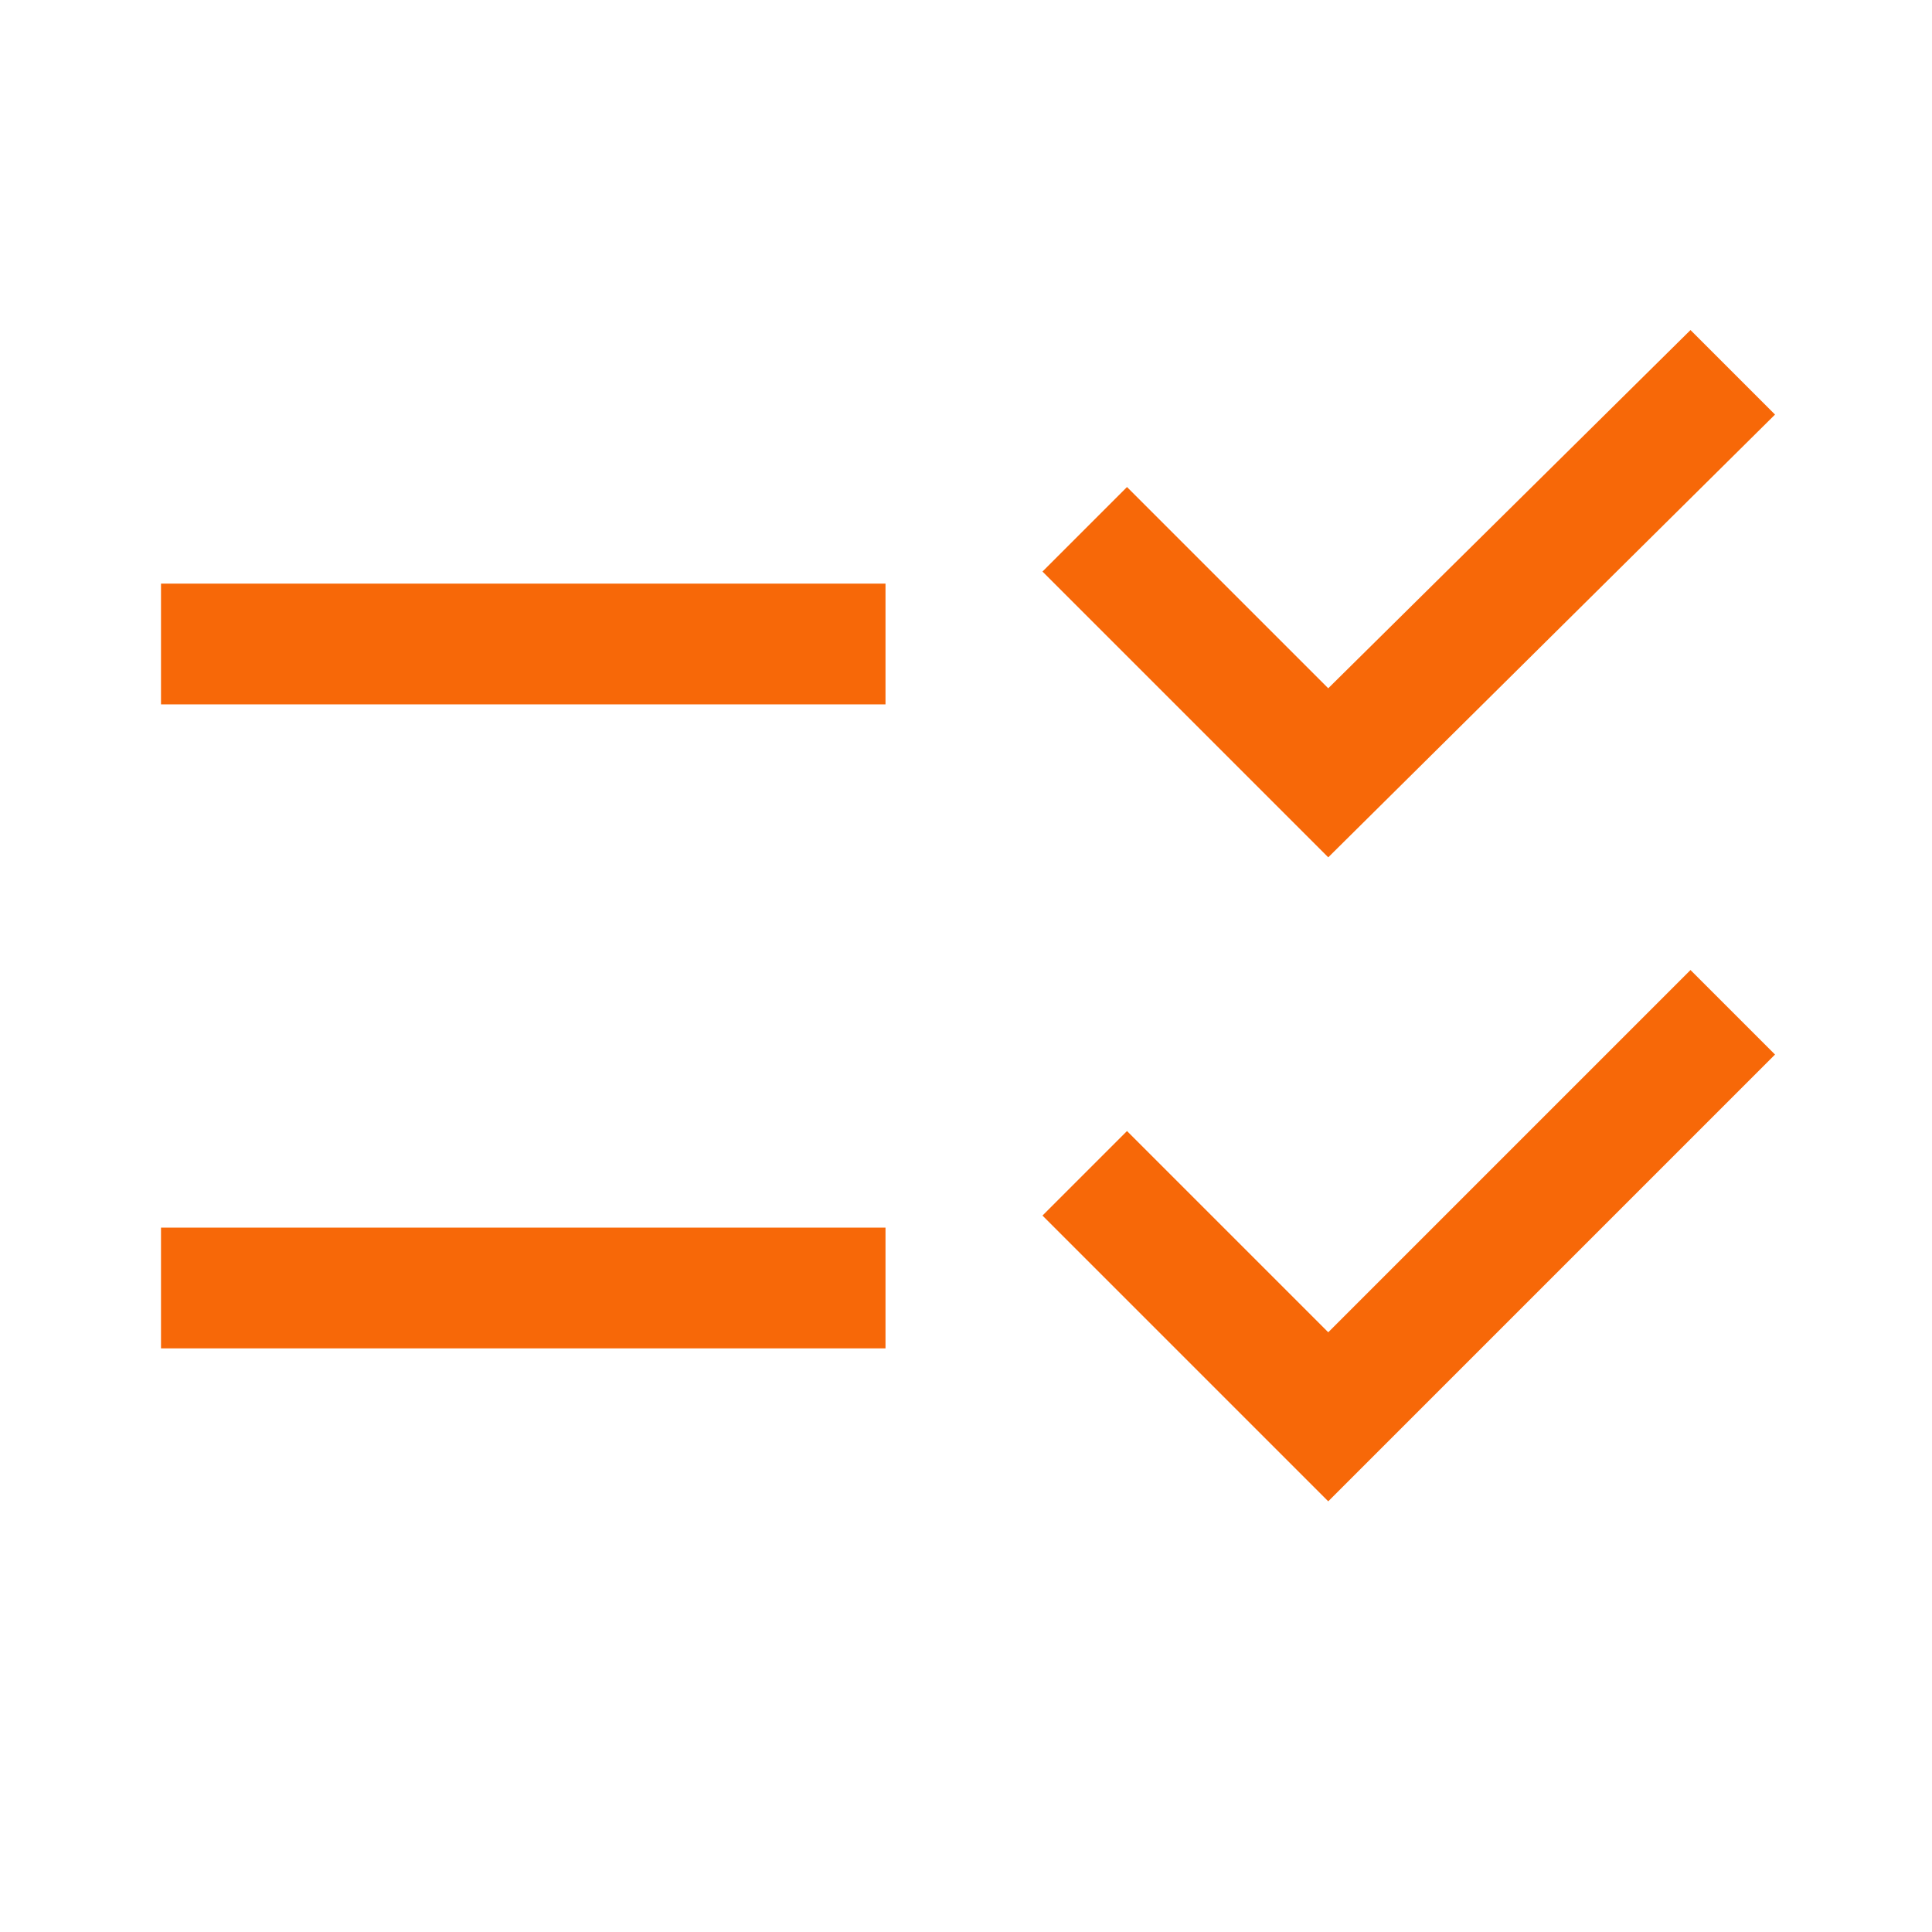
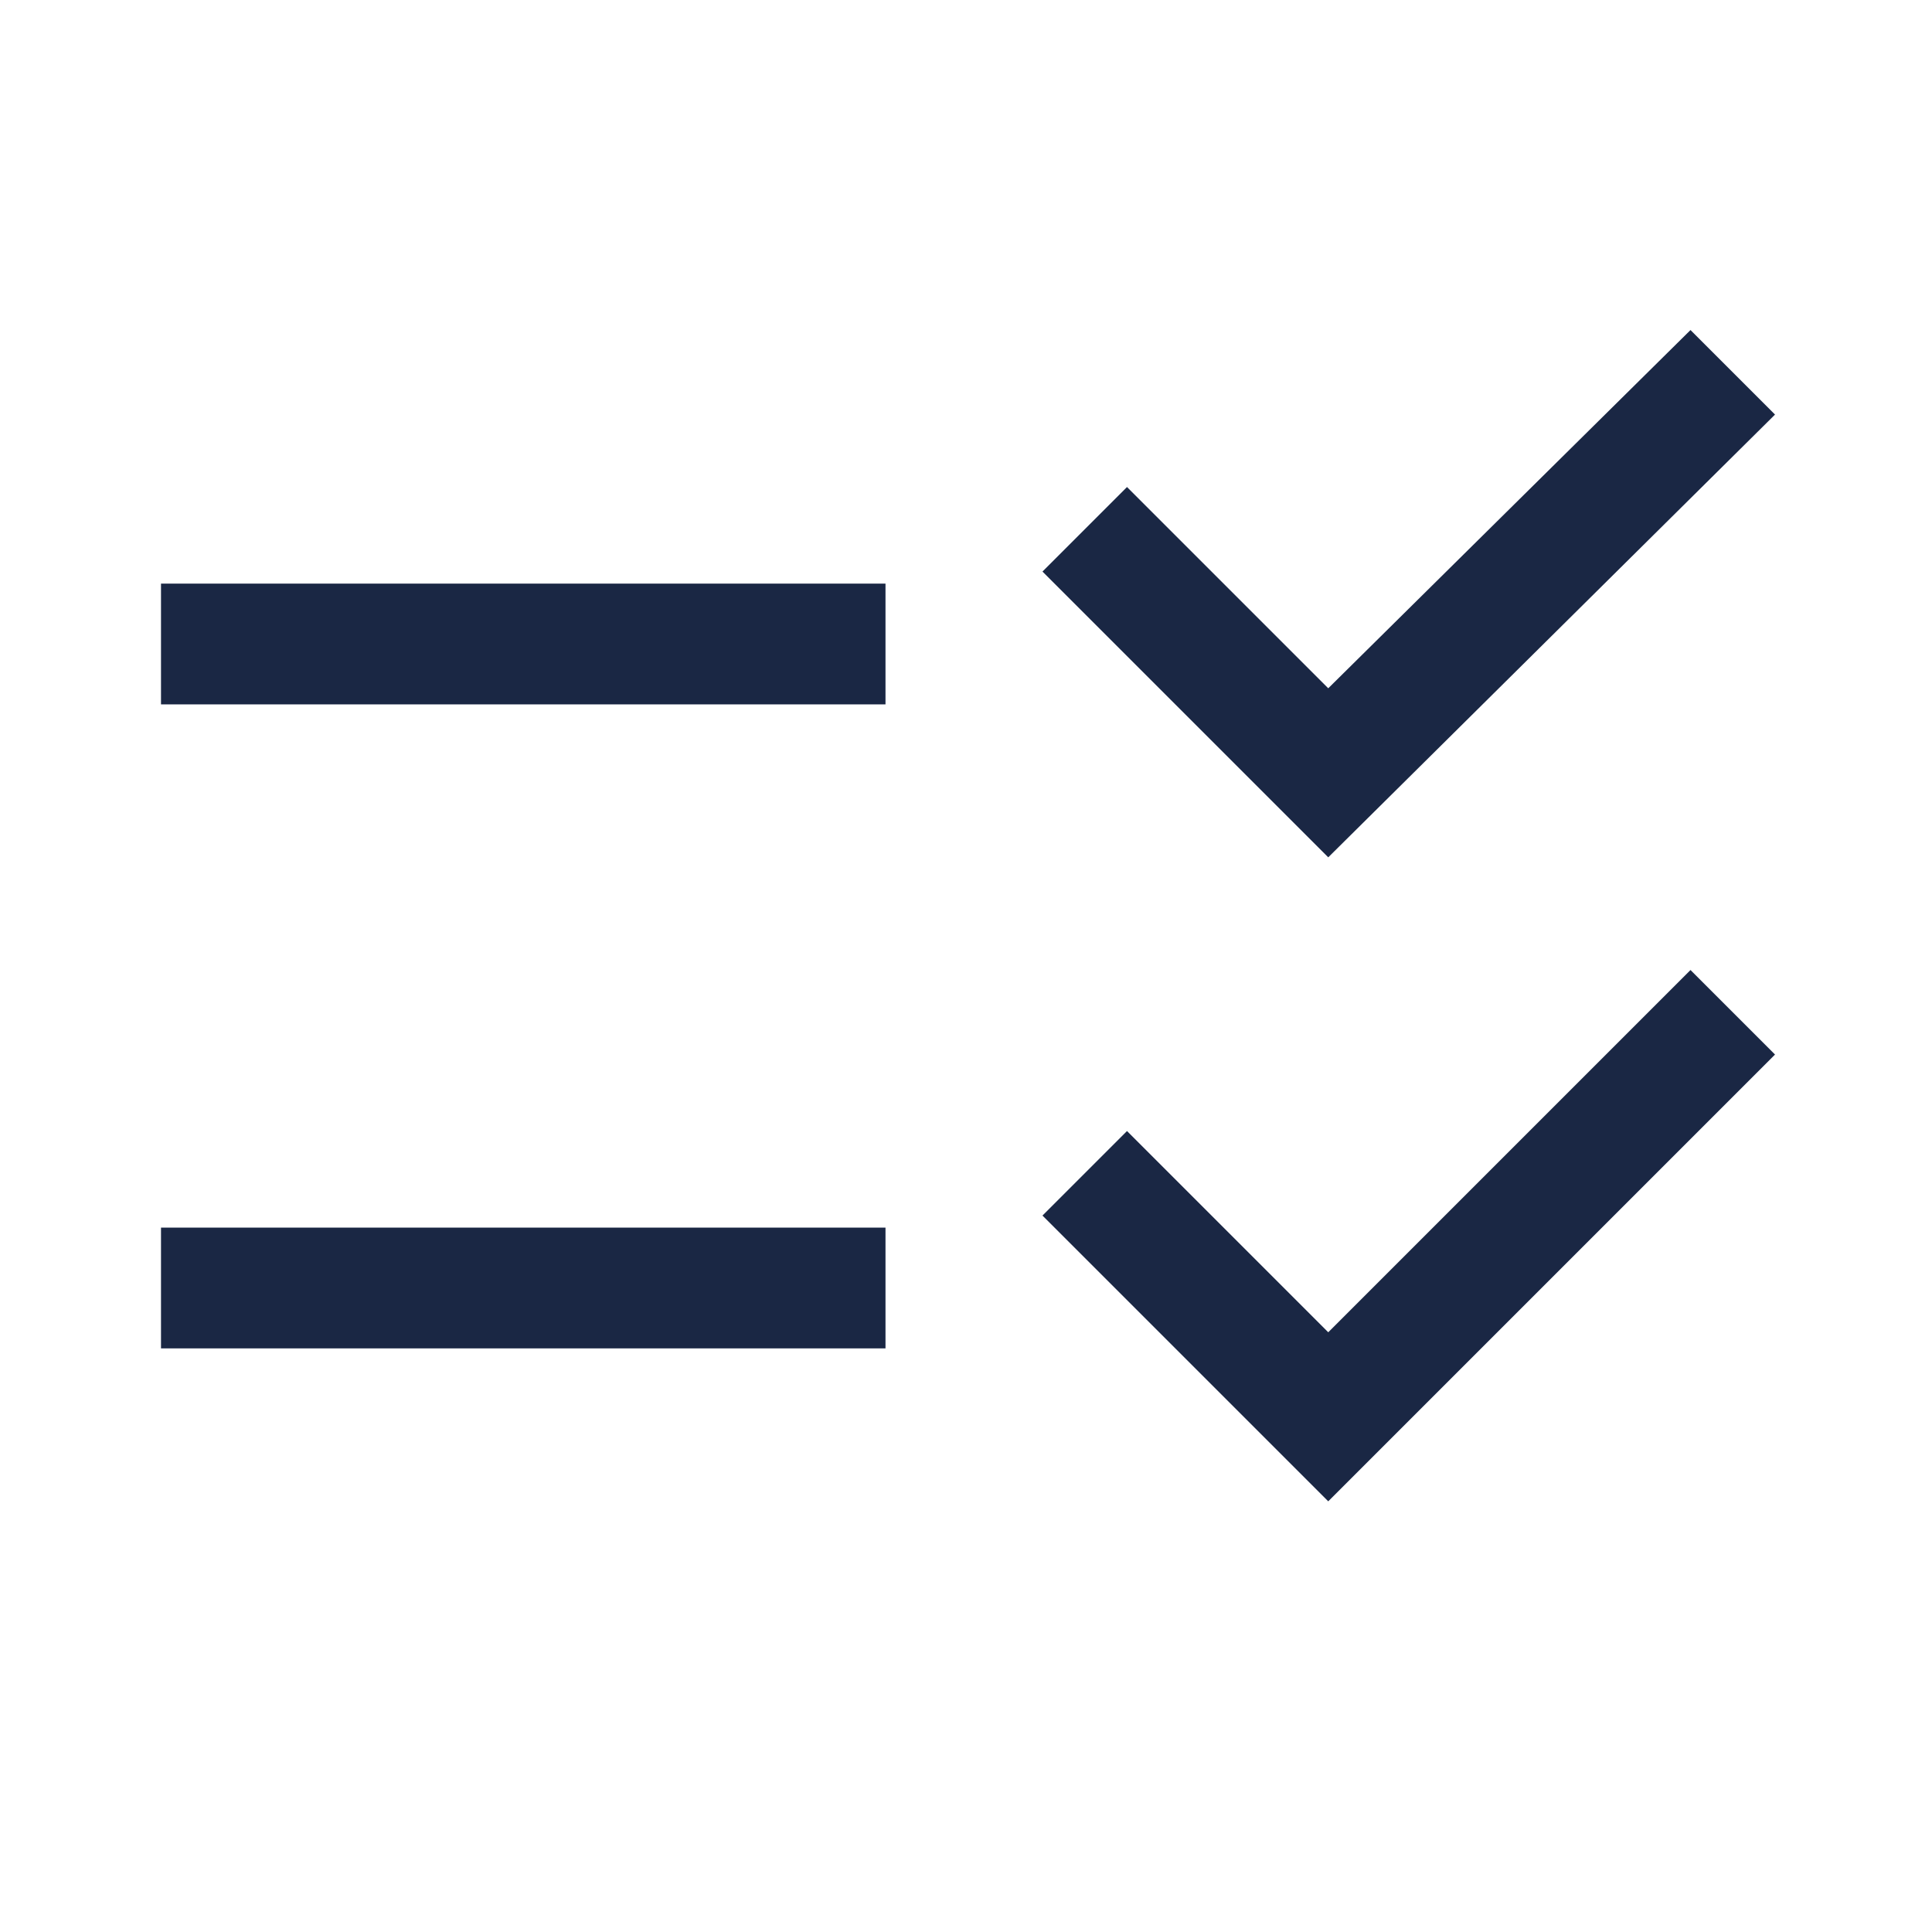
<svg xmlns="http://www.w3.org/2000/svg" version="1.1" id="Layer_1" x="0px" y="0px" viewBox="0 0 48 48" style="enable-background:new 0 0 48 48;" xml:space="preserve">
  <style type="text/css">
- 	.st0{fill:#F76808;}
+ 	.st0{fill:#1A2744;}
</style>
  <path class="st0" d="M4,33.5v-3h18v3H4z M4,17.5v-3h18v3H4z M33,37.3l-7.1-7.1l2.1-2.1l5,5l9-9l2.1,2.1L33,37.3z M33,21.3l-7.1-7.1  l2.1-2.1l5,5l9-8.9l2.1,2.1L33,21.3z" />
</svg>
